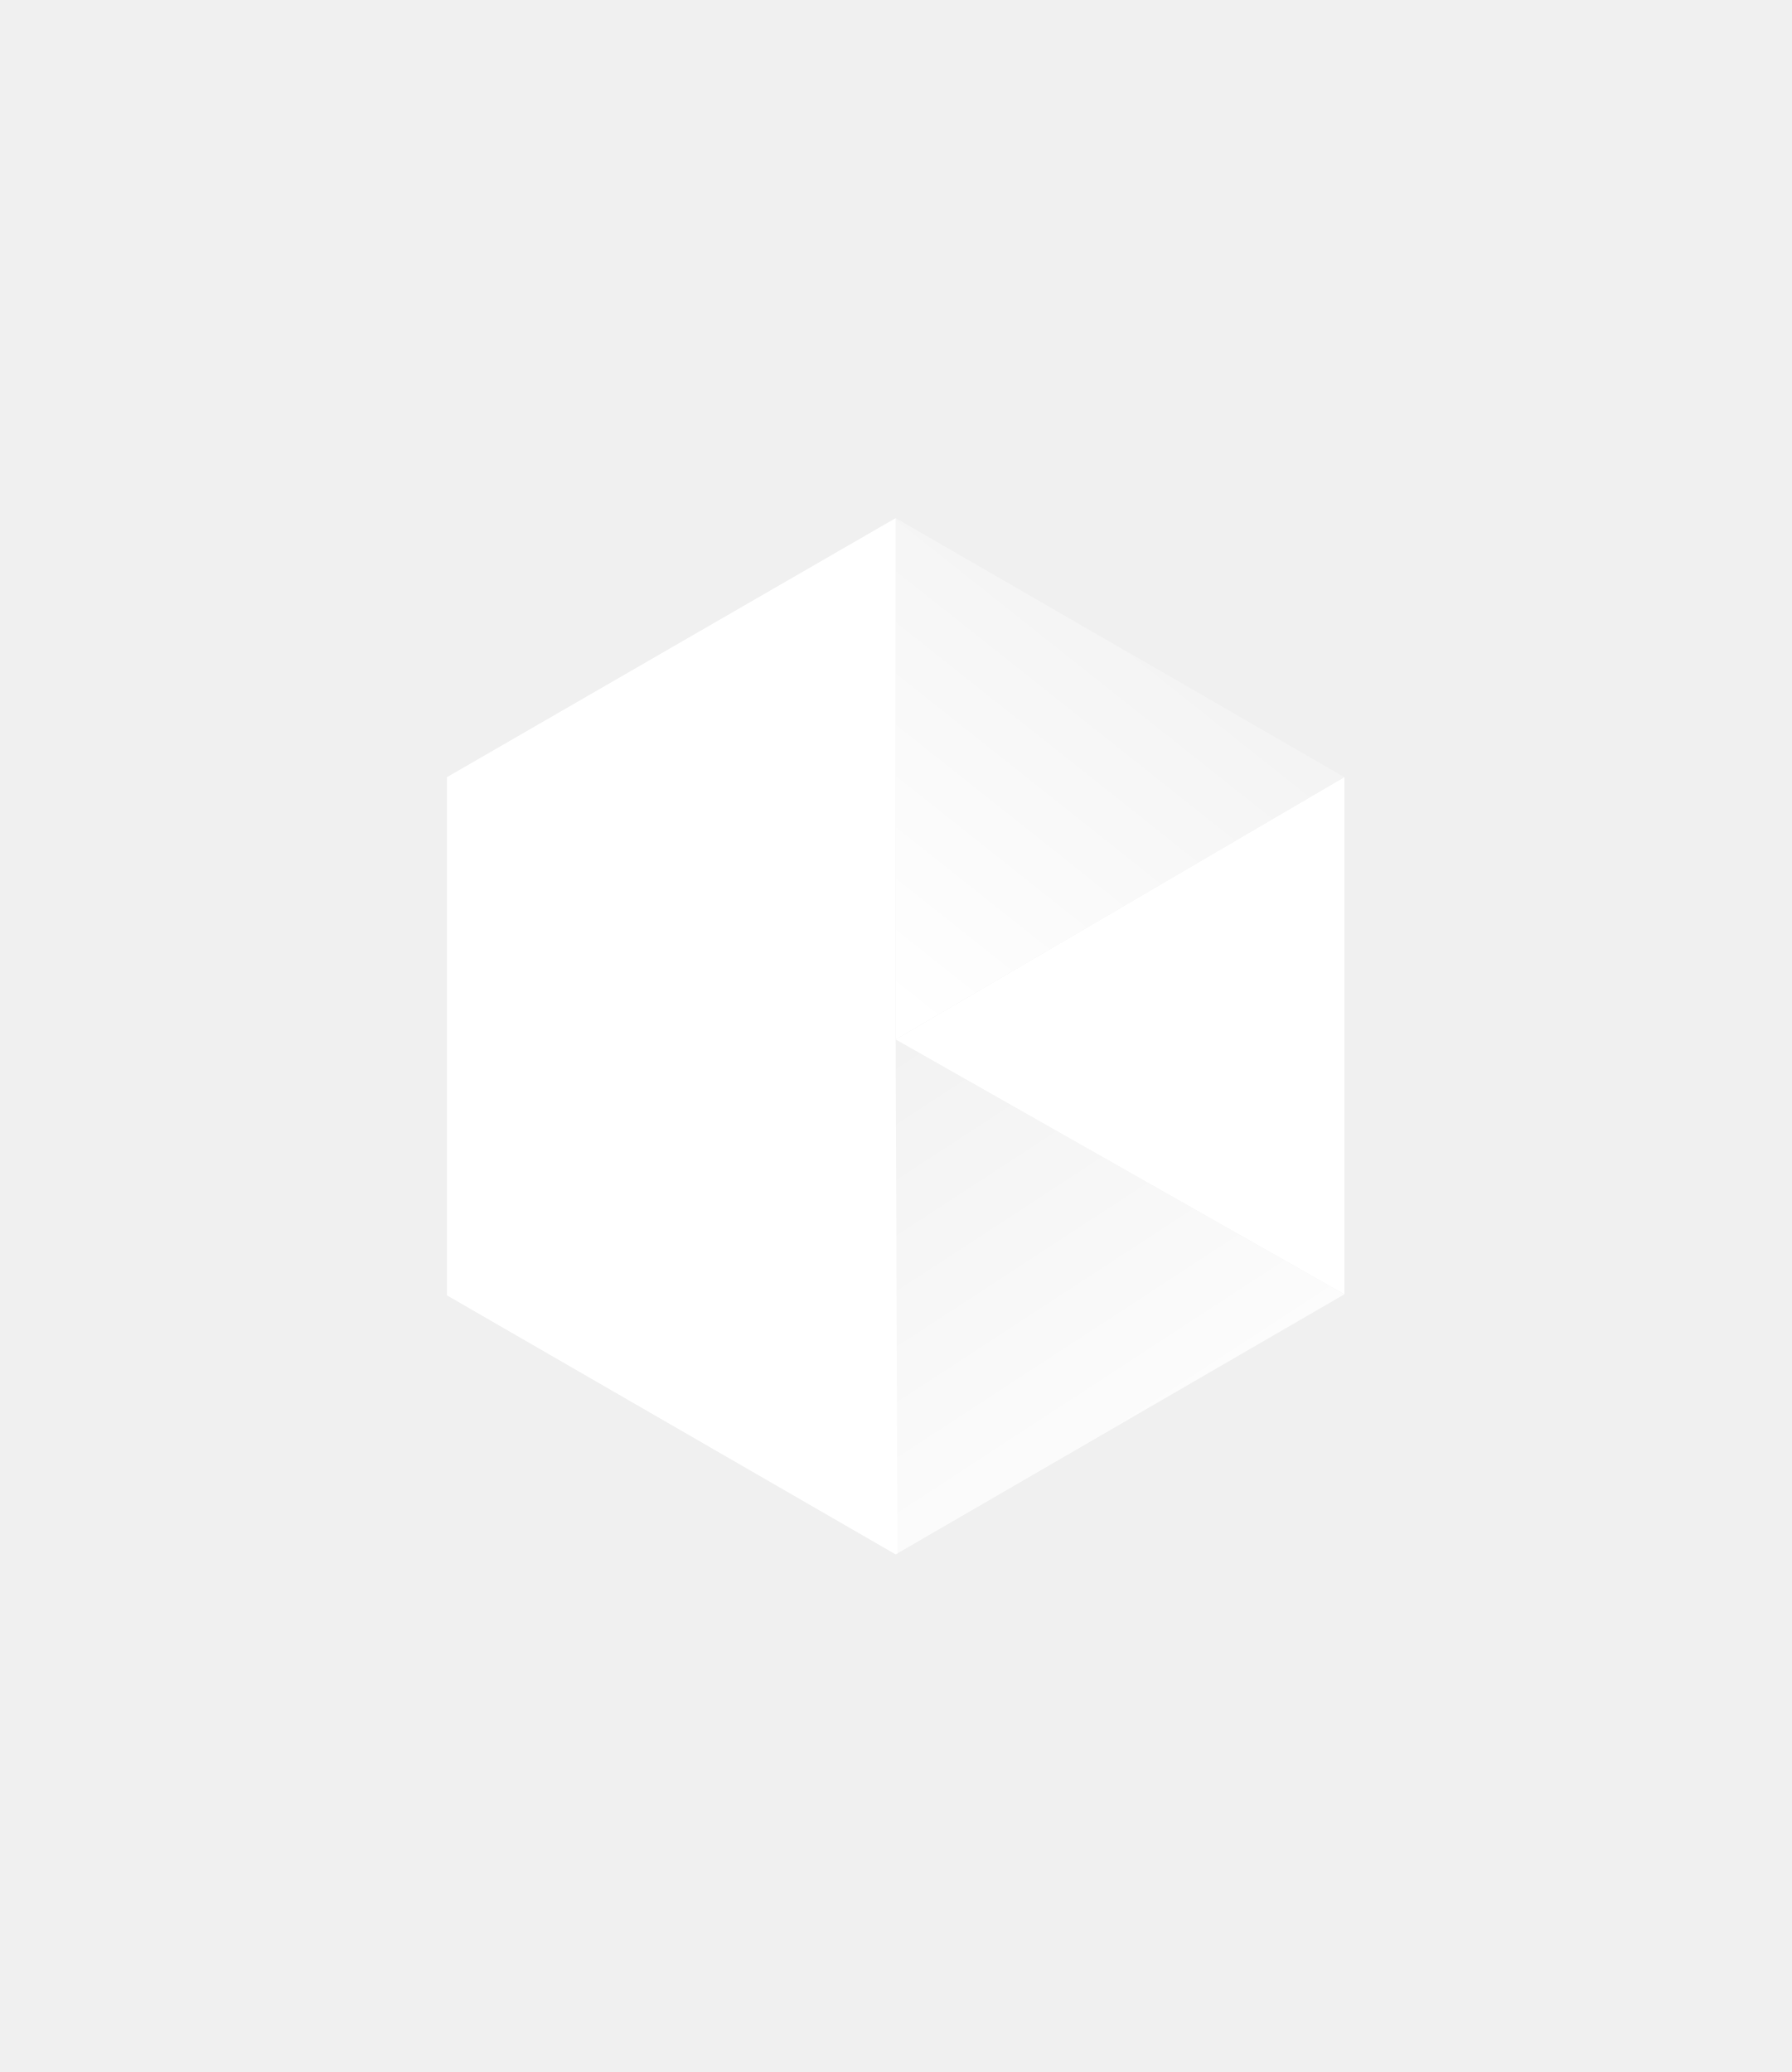
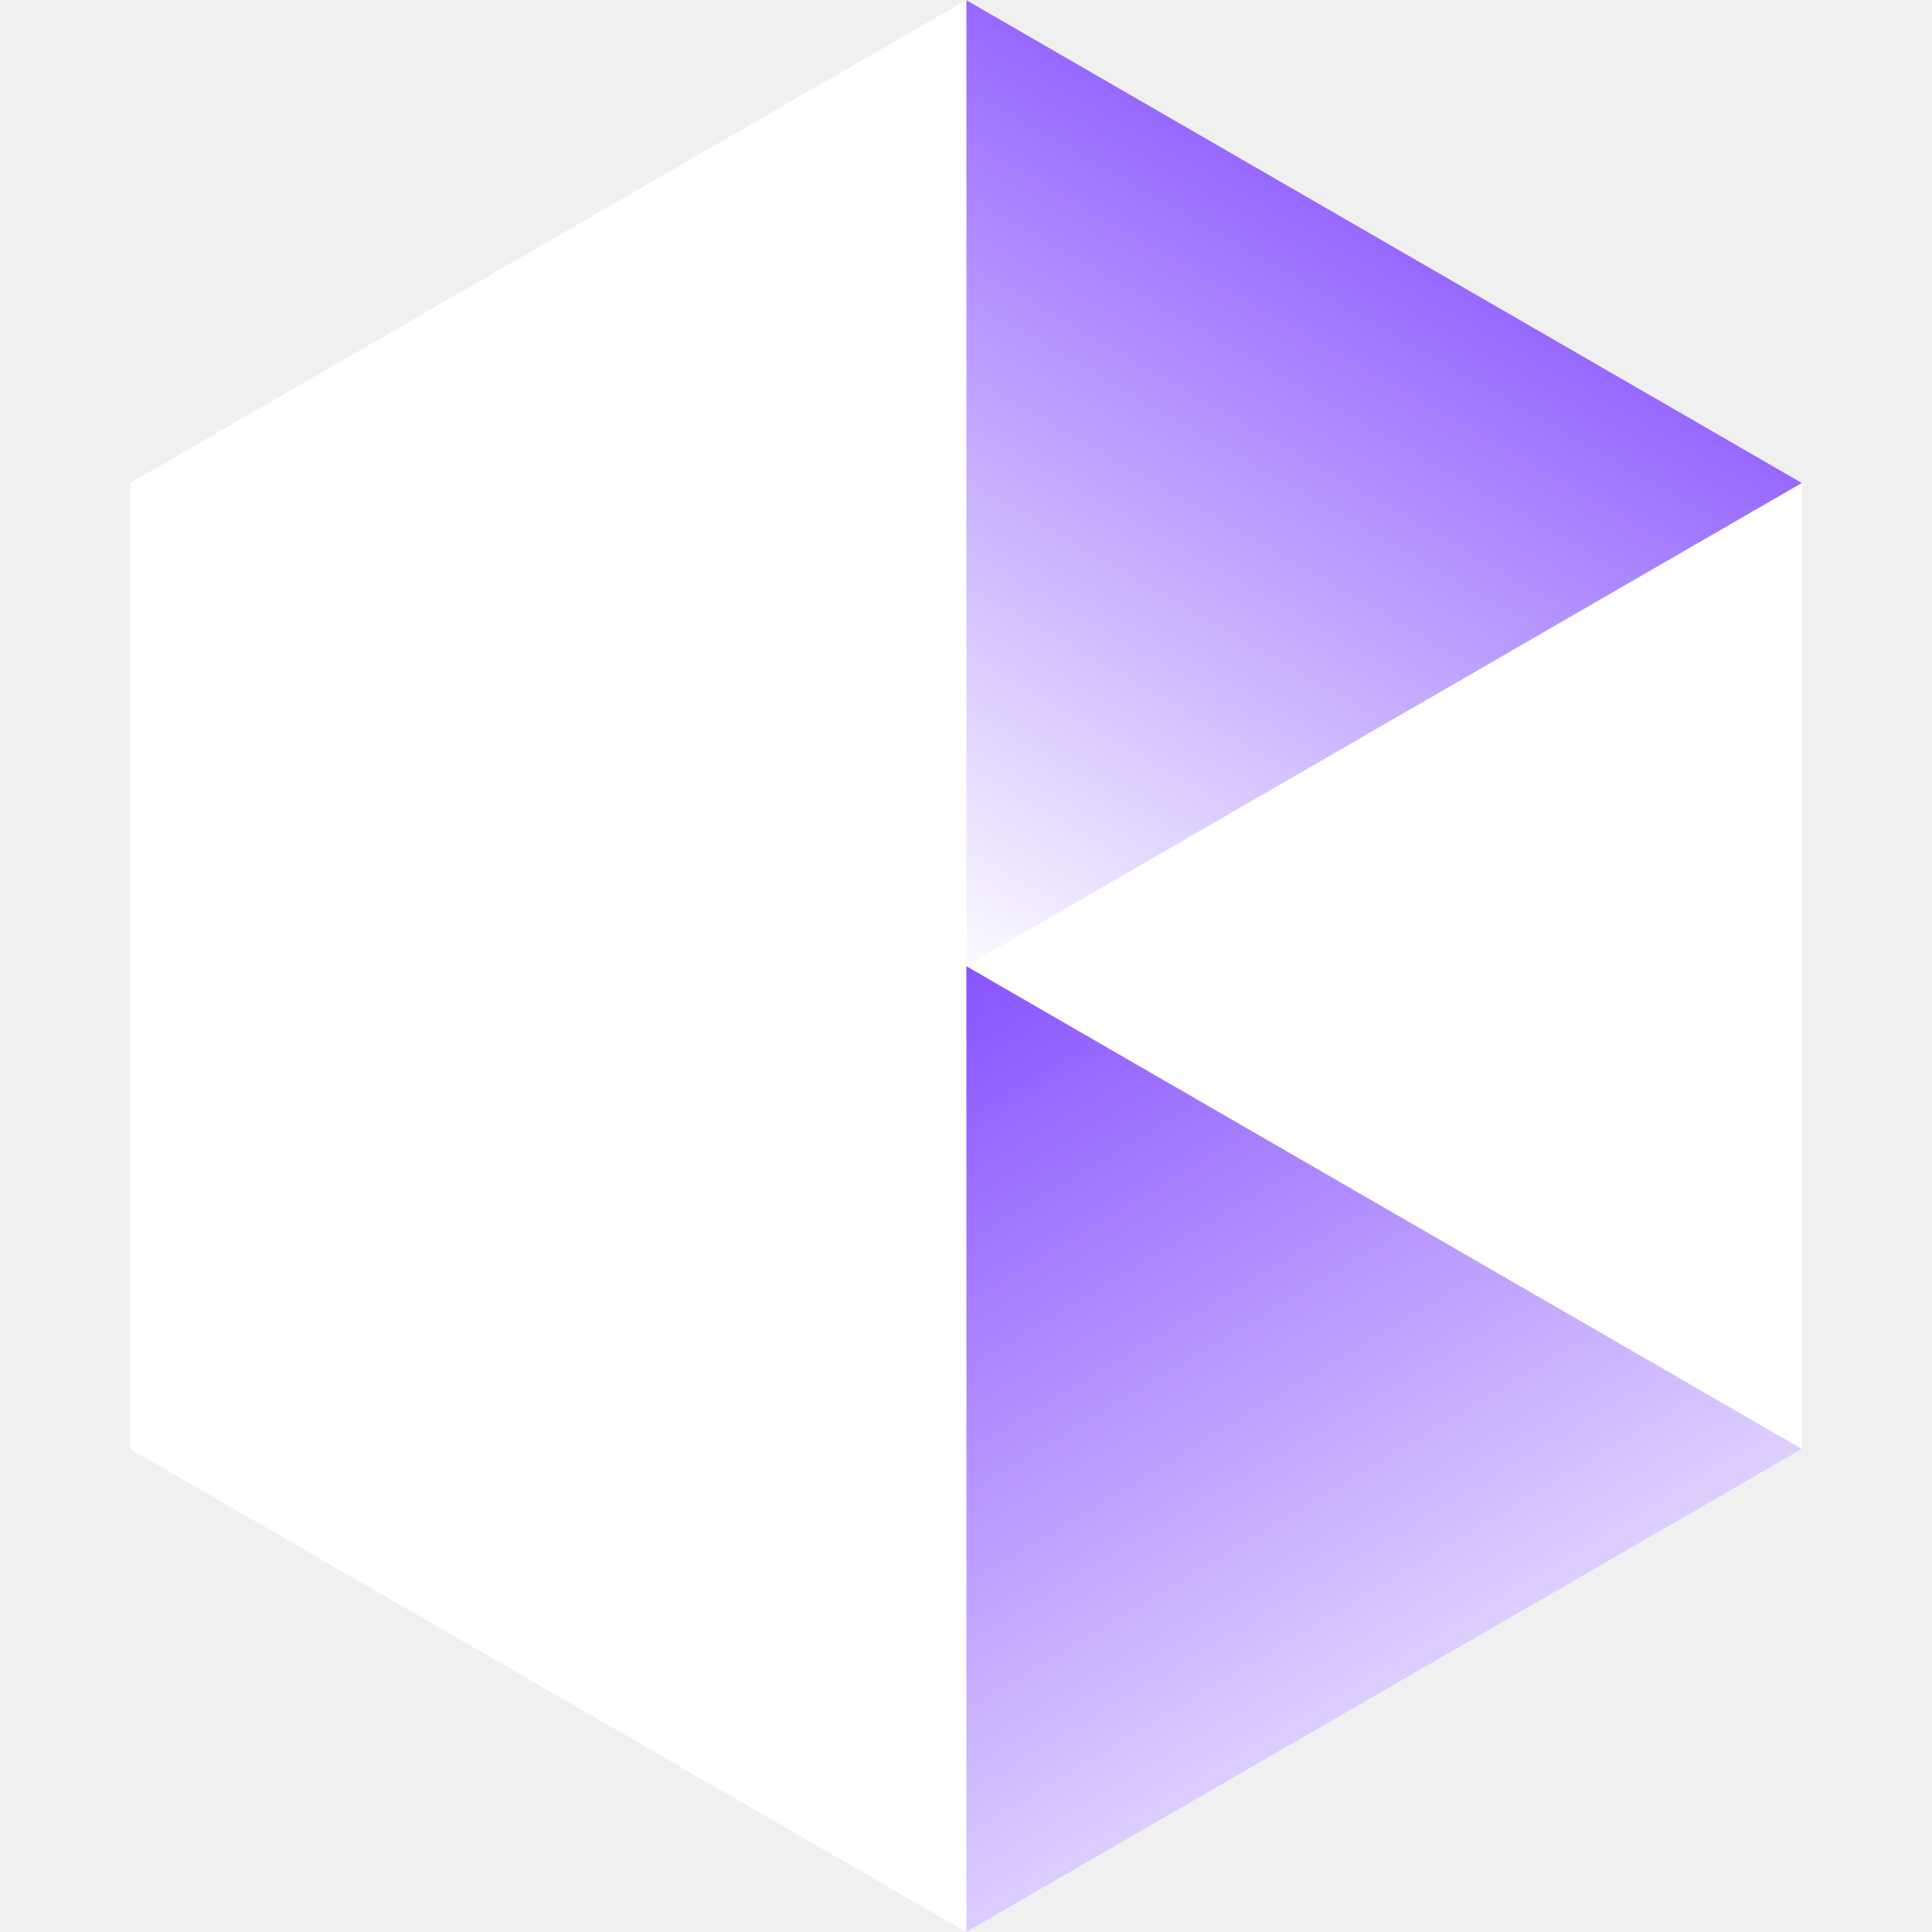
- <svg xmlns="http://www.w3.org/2000/svg" id="a" viewBox="0 0 1026.75 1187.71">
+ <svg xmlns="http://www.w3.org/2000/svg" width="1024px" height="1024px" viewBox="0 0 1024 1024" version="1.1">
  <defs>
-     <style>.d{fill:url(#c);}.e{fill:url(#b);}.f{fill:#fff;}</style>
-     <linearGradient id="b" x1="473.88" y1="559.01" x2="692.73" y2="894.18" gradientTransform="matrix(1, 0, 0, 1, 0, 0)" gradientUnits="userSpaceOnUse">
-       <stop offset="0" stop-color="#fff" stop-opacity="0" />
-       <stop offset="1" stop-color="#fff" />
+     <linearGradient x1="60.07%" y1="4.427%" x2="9.451%" y2="107.845%" id="linearGradient-1">
+       <stop stop-color="#7D43FF" offset="0%" />
+       <stop stop-color="#FFFFFF" offset="100%" />
    </linearGradient>
-     <linearGradient id="c" x1="713.22" y1="281.54" x2="492.14" y2="559.96" gradientTransform="matrix(1, 0, 0, 1, 0, 0)" gradientUnits="userSpaceOnUse">
-       <stop offset="0" stop-color="#fff" />
-       <stop offset=".03" stop-color="#fff" stop-opacity="0" />
-       <stop offset="1" stop-color="#fff" />
+     <linearGradient x1="66.072%" y1="106.438%" x2="4.026%" y2="-14.926%" id="linearGradient-2">
+       <stop stop-color="#FFFFFF" offset="0%" />
+       <stop stop-color="#7D43FF" offset="100%" />
    </linearGradient>
  </defs>
-   <polygon class="e" points="513.37 595.83 513.37 891.01 770.59 741.91 513.37 595.83" />
-   <polygon class="d" points="513.37 297 513.37 595.83 770.59 445.5 513.37 297" />
-   <polygon class="f" points="256.16 445.5 256.16 742.51 513.37 891.01 514.42 890.4 513.37 595.83 513.37 297 256.16 445.5" />
-   <polygon class="f" points="770.59 445.5 513.37 595.83 770.59 741.91 770.59 445.5" />
+   <g id="icon-white" stroke="none" stroke-width="1" fill="none" fill-rule="evenodd">
+     <g id="icon" transform="translate(69, 0)" fill-rule="nonzero">
+       <polygon id="Path" fill="#FFFFFF" points="443 511.999 885.983 768 886 255.98" />
+       <polygon id="Path" fill="url(#linearGradient-1)" points="443 0 443 512 886 255.991" />
+       <polygon id="Path" fill="url(#linearGradient-2)" points="886 768 443 512 443 1024" />
+       <polygon id="Path" fill="#FFFFFF" points="0 768.004 443.2 1024 443.2 0 0 255.996" />
+     </g>
+   </g>
</svg>
